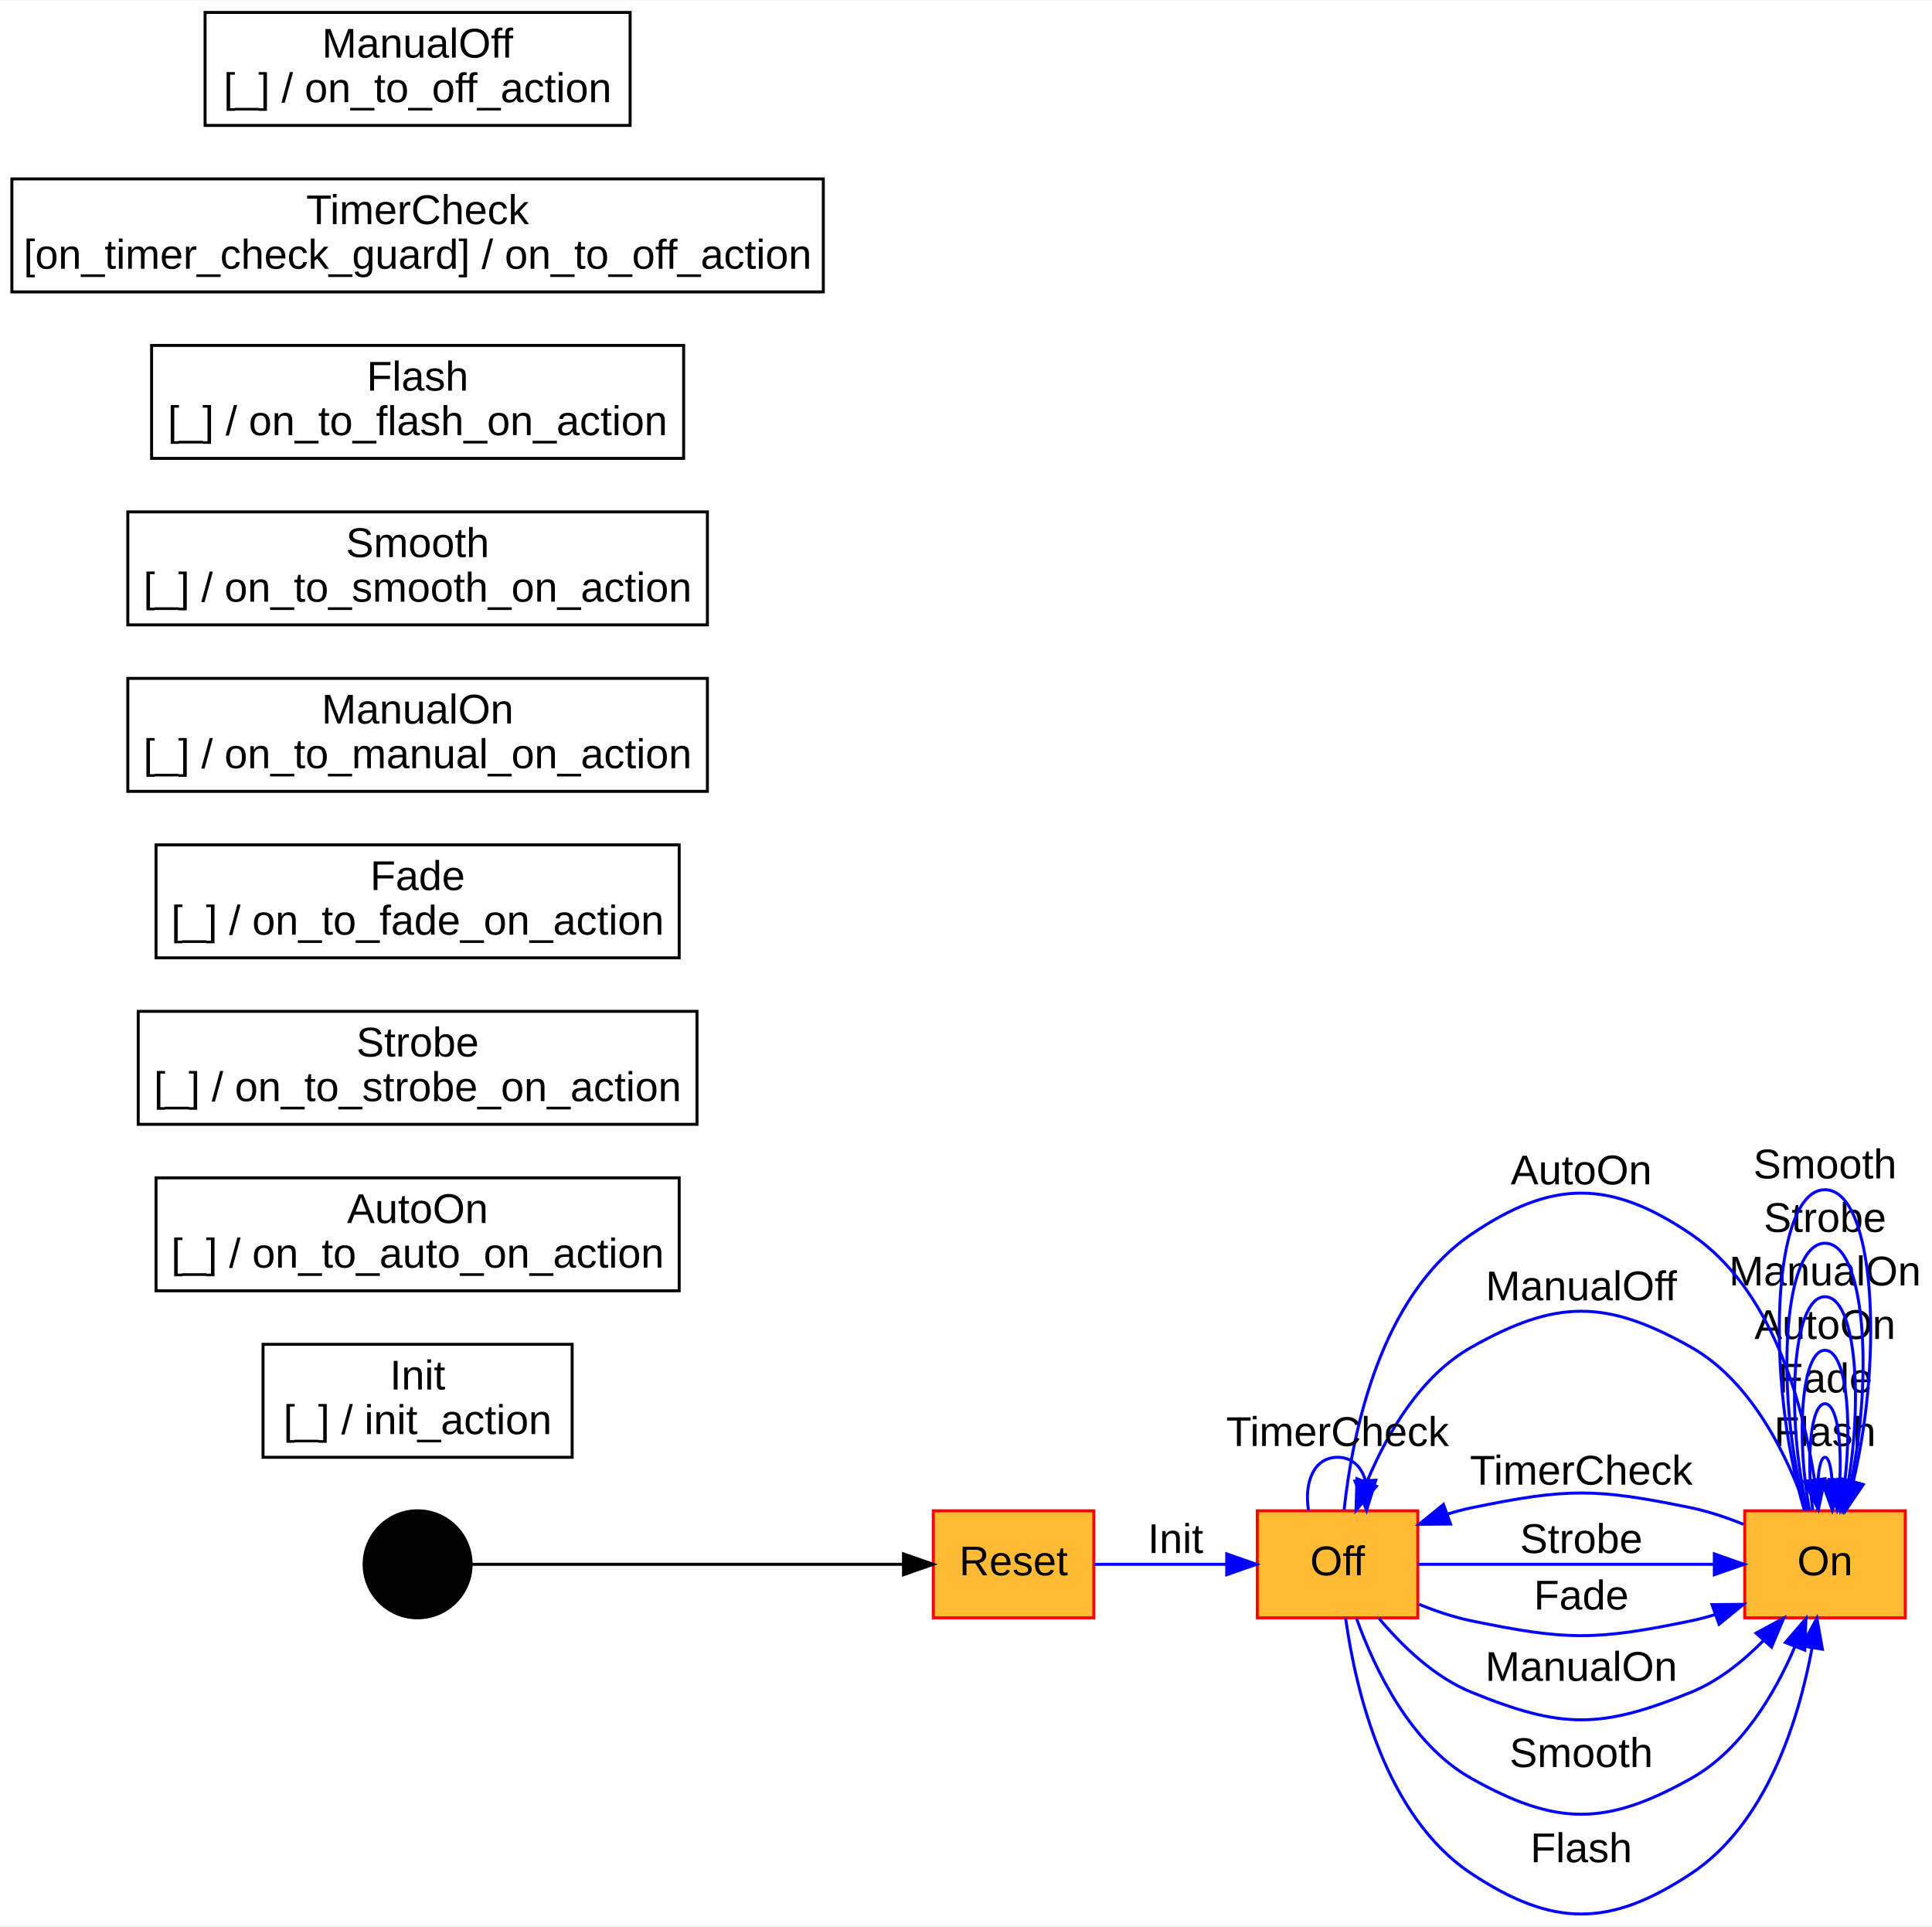
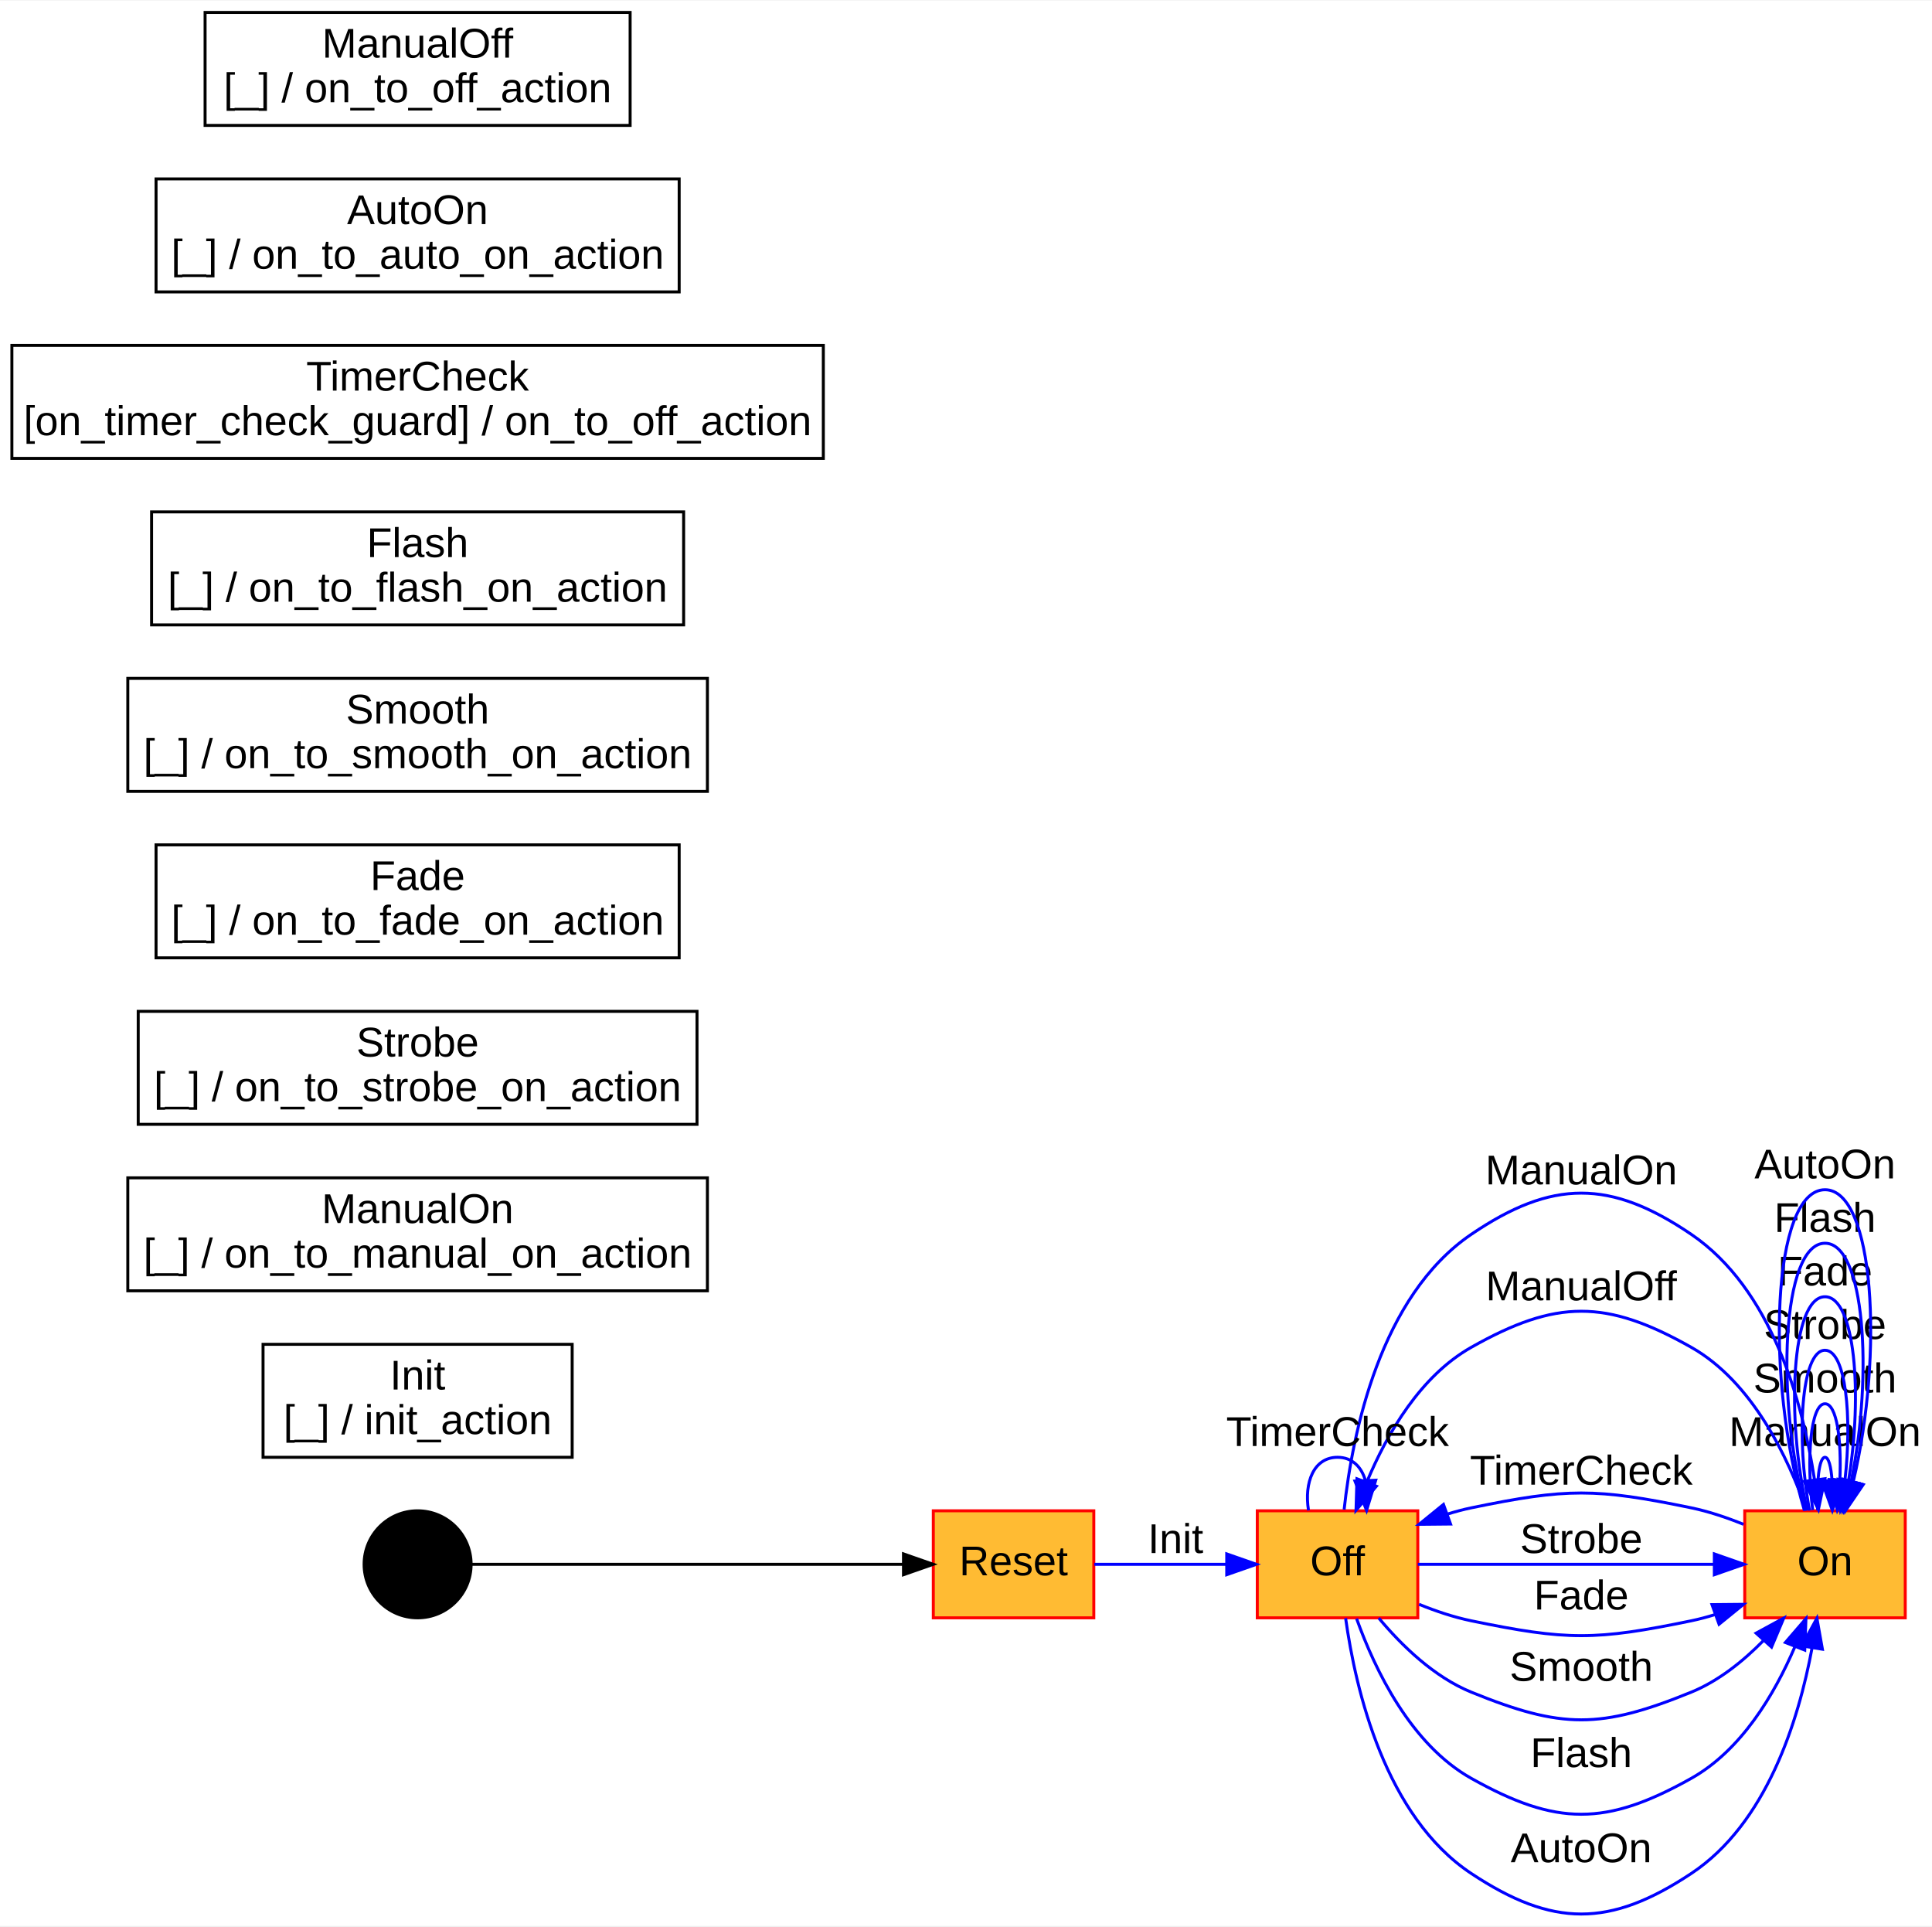
<svg xmlns="http://www.w3.org/2000/svg" width="650pt" height="648pt" viewBox="0.00 0.00 650.00 647.63">
  <g id="graph0" class="graph" transform="scale(1 1) rotate(0) translate(4 643.63)">
    <polygon fill="white" stroke="transparent" points="-4,4 -4,-643.63 646,-643.63 646,4 -4,4" />
    <g id="node1" class="node">
      <ellipse fill="black" stroke="black" cx="136.5" cy="-117.63" rx="18" ry="18" />
      <text text-anchor="middle" x="136.5" y="-113.93" font-family="Arial" font-size="14.00">s</text>
    </g>
    <g id="node2" class="node">
      <polygon fill="#ffbb33" stroke="red" points="364,-135.63 310,-135.63 310,-99.63 364,-99.63 364,-135.63" />
      <text text-anchor="middle" x="337" y="-113.93" font-family="Arial" font-size="14.00">Reset</text>
    </g>
    <g id="edge1" class="edge">
      <path fill="none" stroke="black" d="M154.77,-117.63C187.01,-117.63 256.98,-117.63 299.93,-117.63" />
      <polygon fill="black" stroke="black" points="299.97,-121.13 309.97,-117.63 299.97,-114.13 299.97,-121.13" />
    </g>
    <g id="node4" class="node">
      <polygon fill="#ffbb33" stroke="red" points="473,-135.63 419,-135.63 419,-99.63 473,-99.63 473,-135.63" />
      <text text-anchor="middle" x="446" y="-113.93" font-family="Arial" font-size="14.00">Off</text>
    </g>
    <g id="edge2" class="edge">
      <path fill="none" stroke="blue" d="M364.18,-117.63C377.52,-117.63 393.96,-117.63 408.52,-117.63" />
      <polygon fill="blue" stroke="blue" points="408.72,-121.13 418.72,-117.63 408.72,-114.13 408.72,-121.13" />
      <text text-anchor="middle" x="391.5" y="-121.43" font-family="Arial" font-size="14.00">Init</text>
    </g>
    <g id="node3" class="node">
      <polygon fill="#ffbb33" stroke="red" points="637,-135.63 583,-135.63 583,-99.63 637,-99.63 637,-135.63" />
      <text text-anchor="middle" x="610" y="-113.93" font-family="Arial" font-size="14.00">On</text>
    </g>
    <g id="edge10" class="edge">
      <path fill="none" stroke="blue" d="M607.53,-135.78C607.15,-145.17 607.97,-153.63 610,-153.63 611.24,-153.63 612.03,-150.48 612.37,-145.91" />
      <polygon fill="blue" stroke="blue" points="615.87,-145.82 612.47,-135.78 608.87,-145.74 615.87,-145.82" />
-       <text text-anchor="middle" x="610" y="-157.43" font-family="Arial" font-size="14.00">Flash</text>
+       <text text-anchor="middle" x="610" y="-157.43" font-family="Arial" font-size="14.00">ManualOn</text>
+     </g>
+     <g id="edge11" class="edge">
+       <path fill="none" stroke="blue" d="M605.86,-135.88C603.71,-153.03 605.09,-171.63 610,-171.63 613.95,-171.63 615.62,-159.58 615,-145.95" />
+       <polygon fill="blue" stroke="blue" points="618.48,-145.55 614.14,-135.88 611.5,-146.14 618.48,-145.55" />
+       <text text-anchor="middle" x="610" y="-175.43" font-family="Arial" font-size="14.00">Smooth</text>
    </g>
    <g id="edge13" class="edge">
-       <path fill="none" stroke="blue" d="M605.86,-135.88C603.71,-153.03 605.09,-171.63 610,-171.63 613.95,-171.63 615.62,-159.58 615,-145.95" />
-       <polygon fill="blue" stroke="blue" points="618.48,-145.55 614.14,-135.88 611.5,-146.14 618.48,-145.55" />
-       <text text-anchor="middle" x="610" y="-175.43" font-family="Arial" font-size="14.00">Fade</text>
+       <path fill="none" stroke="blue" d="M604.81,-135.7C600.22,-160.04 601.95,-189.63 610,-189.63 616.98,-189.63 619.21,-167.37 616.68,-145.6" />
+       <polygon fill="blue" stroke="blue" points="620.14,-145.07 615.19,-135.7 613.22,-146.12 620.14,-145.07" />
+       <text text-anchor="middle" x="610" y="-193.43" font-family="Arial" font-size="14.00">Strobe</text>
    </g>
    <g id="edge14" class="edge">
-       <path fill="none" stroke="blue" d="M604.81,-135.7C600.22,-160.04 601.95,-189.63 610,-189.63 616.98,-189.63 619.21,-167.37 616.68,-145.6" />
-       <polygon fill="blue" stroke="blue" points="620.14,-145.07 615.19,-135.7 613.22,-146.12 620.14,-145.07" />
-       <text text-anchor="middle" x="610" y="-193.43" font-family="Arial" font-size="14.00">AutoOn</text>
-     </g>
-     <g id="edge15" class="edge">
      <path fill="none" stroke="blue" d="M604.06,-135.74C596.76,-166.87 598.74,-207.63 610,-207.63 620.08,-207.63 622.72,-175.01 617.94,-145.85" />
      <polygon fill="blue" stroke="blue" points="621.32,-144.87 615.94,-135.74 614.45,-146.23 621.32,-144.87" />
-       <text text-anchor="middle" x="610" y="-211.43" font-family="Arial" font-size="14.00">ManualOn</text>
+       <text text-anchor="middle" x="610" y="-211.43" font-family="Arial" font-size="14.00">Fade</text>
    </g>
    <g id="edge16" class="edge">
      <path fill="none" stroke="blue" d="M603.52,-135.68C593.29,-173.42 595.45,-225.63 610,-225.63 623.3,-225.63 626.24,-182 618.84,-145.69" />
      <polygon fill="blue" stroke="blue" points="622.18,-144.61 616.48,-135.68 615.37,-146.22 622.18,-144.61" />
-       <text text-anchor="middle" x="610" y="-229.43" font-family="Arial" font-size="14.00">Strobe</text>
+       <text text-anchor="middle" x="610" y="-229.43" font-family="Arial" font-size="14.00">Flash</text>
    </g>
    <g id="edge17" class="edge">
      <path fill="none" stroke="blue" d="M603.09,-135.69C589.84,-179.89 592.14,-243.63 610,-243.63 626.57,-243.63 629.75,-188.77 619.54,-145.55" />
      <polygon fill="blue" stroke="blue" points="622.87,-144.45 616.91,-135.69 616.1,-146.26 622.87,-144.45" />
-       <text text-anchor="middle" x="610" y="-247.43" font-family="Arial" font-size="14.00">Smooth</text>
+       <text text-anchor="middle" x="610" y="-247.43" font-family="Arial" font-size="14.00">AutoOn</text>
    </g>
-     <g id="edge11" class="edge">
+     <g id="edge12" class="edge">
      <path fill="none" stroke="blue" d="M603.78,-135.81C597.65,-153.38 585.61,-178.98 565,-190.63 536.36,-206.8 519.64,-206.8 491,-190.63 473.93,-180.98 462.74,-161.77 455.92,-145.47" />
      <polygon fill="blue" stroke="blue" points="459.07,-143.9 452.22,-135.81 452.53,-146.4 459.07,-143.9" />
      <text text-anchor="middle" x="528" y="-206.43" font-family="Arial" font-size="14.00">ManualOff</text>
    </g>
-     <g id="edge12" class="edge">
+     <g id="edge15" class="edge">
      <path fill="none" stroke="blue" d="M582.58,-131.08C576.91,-133.38 570.87,-135.41 565,-136.63 532.79,-143.28 523.21,-143.28 491,-136.63 488.34,-136.08 485.65,-135.36 482.97,-134.52" />
      <polygon fill="blue" stroke="blue" points="484.02,-131.18 473.42,-131.08 481.64,-137.77 484.02,-131.18" />
      <text text-anchor="middle" x="528" y="-144.43" font-family="Arial" font-size="14.00">TimerCheck</text>
    </g>
    <g id="edge3" class="edge">
      <path fill="none" stroke="blue" d="M448.22,-136.05C451.02,-161.82 460.31,-207.78 491,-228.63 518.21,-247.11 537.79,-247.11 565,-228.63 591.98,-210.3 602.41,-172.58 606.45,-146.22" />
      <polygon fill="blue" stroke="blue" points="609.96,-146.42 607.78,-136.05 603.01,-145.51 609.96,-146.42" />
-       <text text-anchor="middle" x="528" y="-245.43" font-family="Arial" font-size="14.00">AutoOn</text>
+       <text text-anchor="middle" x="528" y="-245.43" font-family="Arial" font-size="14.00">ManualOn</text>
    </g>
    <g id="edge4" class="edge">
      <path fill="none" stroke="blue" d="M473.03,-117.63C499.99,-117.63 542.34,-117.63 572.61,-117.63" />
      <polygon fill="blue" stroke="blue" points="572.77,-121.13 582.77,-117.63 572.77,-114.13 572.77,-121.13" />
      <text text-anchor="middle" x="528" y="-121.43" font-family="Arial" font-size="14.00">Strobe</text>
    </g>
    <g id="edge5" class="edge">
      <path fill="none" stroke="blue" d="M473.42,-104.17C479.09,-101.87 485.13,-99.84 491,-98.63 523.21,-91.97 532.79,-91.97 565,-98.63 567.66,-99.18 570.35,-99.89 573.03,-100.73" />
      <polygon fill="blue" stroke="blue" points="571.98,-104.07 582.58,-104.17 574.36,-97.48 571.98,-104.07" />
      <text text-anchor="middle" x="528" y="-102.43" font-family="Arial" font-size="14.00">Fade</text>
    </g>
    <g id="edge6" class="edge">
      <path fill="none" stroke="blue" d="M459.87,-99.55C467.68,-90.2 478.54,-79.71 491,-74.63 521.46,-62.22 534.54,-62.22 565,-74.63 574.15,-78.36 582.44,-85.01 589.29,-91.98" />
      <polygon fill="blue" stroke="blue" points="586.82,-94.48 596.13,-99.55 592.02,-89.79 586.82,-94.48" />
-       <text text-anchor="middle" x="528" y="-78.43" font-family="Arial" font-size="14.00">ManualOn</text>
+       <text text-anchor="middle" x="528" y="-78.43" font-family="Arial" font-size="14.00">Smooth</text>
    </g>
    <g id="edge7" class="edge">
      <path fill="none" stroke="blue" d="M452.41,-99.36C458.63,-82.04 470.68,-57.02 491,-45.63 519.69,-29.54 536.31,-29.54 565,-45.63 581.82,-55.06 592.98,-73.84 599.85,-89.85" />
      <polygon fill="blue" stroke="blue" points="596.67,-91.33 603.59,-99.36 603.19,-88.77 596.67,-91.33" />
-       <text text-anchor="middle" x="528" y="-49.43" font-family="Arial" font-size="14.00">Smooth</text>
+       <text text-anchor="middle" x="528" y="-49.43" font-family="Arial" font-size="14.00">Flash</text>
+     </g>
+     <g id="edge9" class="edge">
+       <path fill="none" stroke="blue" d="M448.72,-99.5C452.11,-75.17 462.07,-32.8 491,-13.63 518.41,4.54 537.59,4.54 565,-13.63 590.31,-30.4 601.1,-64.94 605.67,-89.62" />
+       <polygon fill="blue" stroke="blue" points="602.22,-90.19 607.28,-99.5 609.13,-89.07 602.22,-90.19" />
+       <text text-anchor="middle" x="528" y="-17.43" font-family="Arial" font-size="14.00">AutoOn</text>
    </g>
    <g id="edge8" class="edge">
-       <path fill="none" stroke="blue" d="M448.72,-99.5C452.11,-75.17 462.07,-32.8 491,-13.63 518.41,4.54 537.59,4.54 565,-13.63 590.31,-30.4 601.1,-64.94 605.67,-89.62" />
-       <polygon fill="blue" stroke="blue" points="602.22,-90.19 607.28,-99.5 609.13,-89.07 602.22,-90.19" />
-       <text text-anchor="middle" x="528" y="-17.43" font-family="Arial" font-size="14.00">Flash</text>
-     </g>
-     <g id="edge9" class="edge">
      <path fill="none" stroke="blue" d="M436.23,-135.78C434.73,-145.17 437.98,-153.63 446,-153.63 450.88,-153.63 454,-150.48 455.35,-145.91" />
      <polygon fill="blue" stroke="blue" points="458.85,-145.92 455.77,-135.78 451.86,-145.63 458.85,-145.92" />
      <text text-anchor="middle" x="446" y="-157.43" font-family="Arial" font-size="14.00">TimerCheck</text>
    </g>
    <g id="node5" class="node">
      <polygon fill="none" stroke="black" points="188.5,-191.63 84.5,-191.63 84.5,-153.63 188.5,-153.63 188.5,-191.63" />
      <text text-anchor="middle" x="136.5" y="-176.43" font-family="Arial" font-size="14.00">Init</text>
      <text text-anchor="middle" x="136.5" y="-161.43" font-family="Arial" font-size="14.00">[_] / init_action</text>
    </g>
    <g id="node6" class="node">
-       <polygon fill="none" stroke="black" points="224.5,-247.63 48.5,-247.63 48.5,-209.63 224.5,-209.63 224.5,-247.63" />
-       <text text-anchor="middle" x="136.5" y="-232.43" font-family="Arial" font-size="14.00">AutoOn</text>
-       <text text-anchor="middle" x="136.5" y="-217.43" font-family="Arial" font-size="14.00">[_] / on_to_auto_on_action</text>
+       <polygon fill="none" stroke="black" points="234,-247.63 39,-247.63 39,-209.63 234,-209.63 234,-247.63" />
+       <text text-anchor="middle" x="136.5" y="-232.43" font-family="Arial" font-size="14.00">ManualOn</text>
+       <text text-anchor="middle" x="136.5" y="-217.43" font-family="Arial" font-size="14.00">[_] / on_to_manual_on_action</text>
    </g>
    <g id="node7" class="node">
      <polygon fill="none" stroke="black" points="230.5,-303.63 42.5,-303.63 42.5,-265.63 230.5,-265.63 230.5,-303.63" />
      <text text-anchor="middle" x="136.5" y="-288.43" font-family="Arial" font-size="14.00">Strobe</text>
      <text text-anchor="middle" x="136.5" y="-273.43" font-family="Arial" font-size="14.00">[_] / on_to_strobe_on_action</text>
    </g>
    <g id="node8" class="node">
      <polygon fill="none" stroke="black" points="224.5,-359.63 48.5,-359.63 48.5,-321.63 224.5,-321.63 224.5,-359.63" />
      <text text-anchor="middle" x="136.5" y="-344.43" font-family="Arial" font-size="14.00">Fade</text>
      <text text-anchor="middle" x="136.5" y="-329.43" font-family="Arial" font-size="14.00">[_] / on_to_fade_on_action</text>
    </g>
    <g id="node9" class="node">
      <polygon fill="none" stroke="black" points="234,-415.63 39,-415.63 39,-377.63 234,-377.63 234,-415.63" />
-       <text text-anchor="middle" x="136.5" y="-400.43" font-family="Arial" font-size="14.00">ManualOn</text>
-       <text text-anchor="middle" x="136.5" y="-385.43" font-family="Arial" font-size="14.00">[_] / on_to_manual_on_action</text>
+       <text text-anchor="middle" x="136.5" y="-400.43" font-family="Arial" font-size="14.00">Smooth</text>
+       <text text-anchor="middle" x="136.5" y="-385.43" font-family="Arial" font-size="14.00">[_] / on_to_smooth_on_action</text>
    </g>
    <g id="node10" class="node">
-       <polygon fill="none" stroke="black" points="234,-471.63 39,-471.63 39,-433.63 234,-433.63 234,-471.63" />
-       <text text-anchor="middle" x="136.5" y="-456.43" font-family="Arial" font-size="14.00">Smooth</text>
-       <text text-anchor="middle" x="136.5" y="-441.43" font-family="Arial" font-size="14.00">[_] / on_to_smooth_on_action</text>
+       <polygon fill="none" stroke="black" points="226,-471.63 47,-471.63 47,-433.63 226,-433.63 226,-471.63" />
+       <text text-anchor="middle" x="136.5" y="-456.43" font-family="Arial" font-size="14.00">Flash</text>
+       <text text-anchor="middle" x="136.5" y="-441.43" font-family="Arial" font-size="14.00">[_] / on_to_flash_on_action</text>
    </g>
    <g id="node11" class="node">
-       <polygon fill="none" stroke="black" points="226,-527.63 47,-527.63 47,-489.63 226,-489.63 226,-527.63" />
-       <text text-anchor="middle" x="136.5" y="-512.43" font-family="Arial" font-size="14.00">Flash</text>
-       <text text-anchor="middle" x="136.5" y="-497.43" font-family="Arial" font-size="14.00">[_] / on_to_flash_on_action</text>
+       <polygon fill="none" stroke="black" points="273,-527.63 0,-527.63 0,-489.63 273,-489.63 273,-527.63" />
+       <text text-anchor="middle" x="136.5" y="-512.43" font-family="Arial" font-size="14.00">TimerCheck</text>
+       <text text-anchor="middle" x="136.5" y="-497.43" font-family="Arial" font-size="14.00">[on_timer_check_guard] / on_to_off_action</text>
    </g>
    <g id="node12" class="node">
-       <polygon fill="none" stroke="black" points="273,-583.63 0,-583.63 0,-545.63 273,-545.63 273,-583.63" />
-       <text text-anchor="middle" x="136.5" y="-568.43" font-family="Arial" font-size="14.00">TimerCheck</text>
-       <text text-anchor="middle" x="136.5" y="-553.43" font-family="Arial" font-size="14.00">[on_timer_check_guard] / on_to_off_action</text>
+       <polygon fill="none" stroke="black" points="224.5,-583.63 48.5,-583.63 48.5,-545.63 224.5,-545.63 224.5,-583.63" />
+       <text text-anchor="middle" x="136.5" y="-568.43" font-family="Arial" font-size="14.00">AutoOn</text>
+       <text text-anchor="middle" x="136.5" y="-553.43" font-family="Arial" font-size="14.00">[_] / on_to_auto_on_action</text>
    </g>
    <g id="node13" class="node">
      <polygon fill="none" stroke="black" points="208,-639.63 65,-639.63 65,-601.63 208,-601.63 208,-639.63" />
      <text text-anchor="middle" x="136.5" y="-624.43" font-family="Arial" font-size="14.00">ManualOff</text>
      <text text-anchor="middle" x="136.5" y="-609.43" font-family="Arial" font-size="14.00">[_] / on_to_off_action</text>
    </g>
  </g>
</svg>
